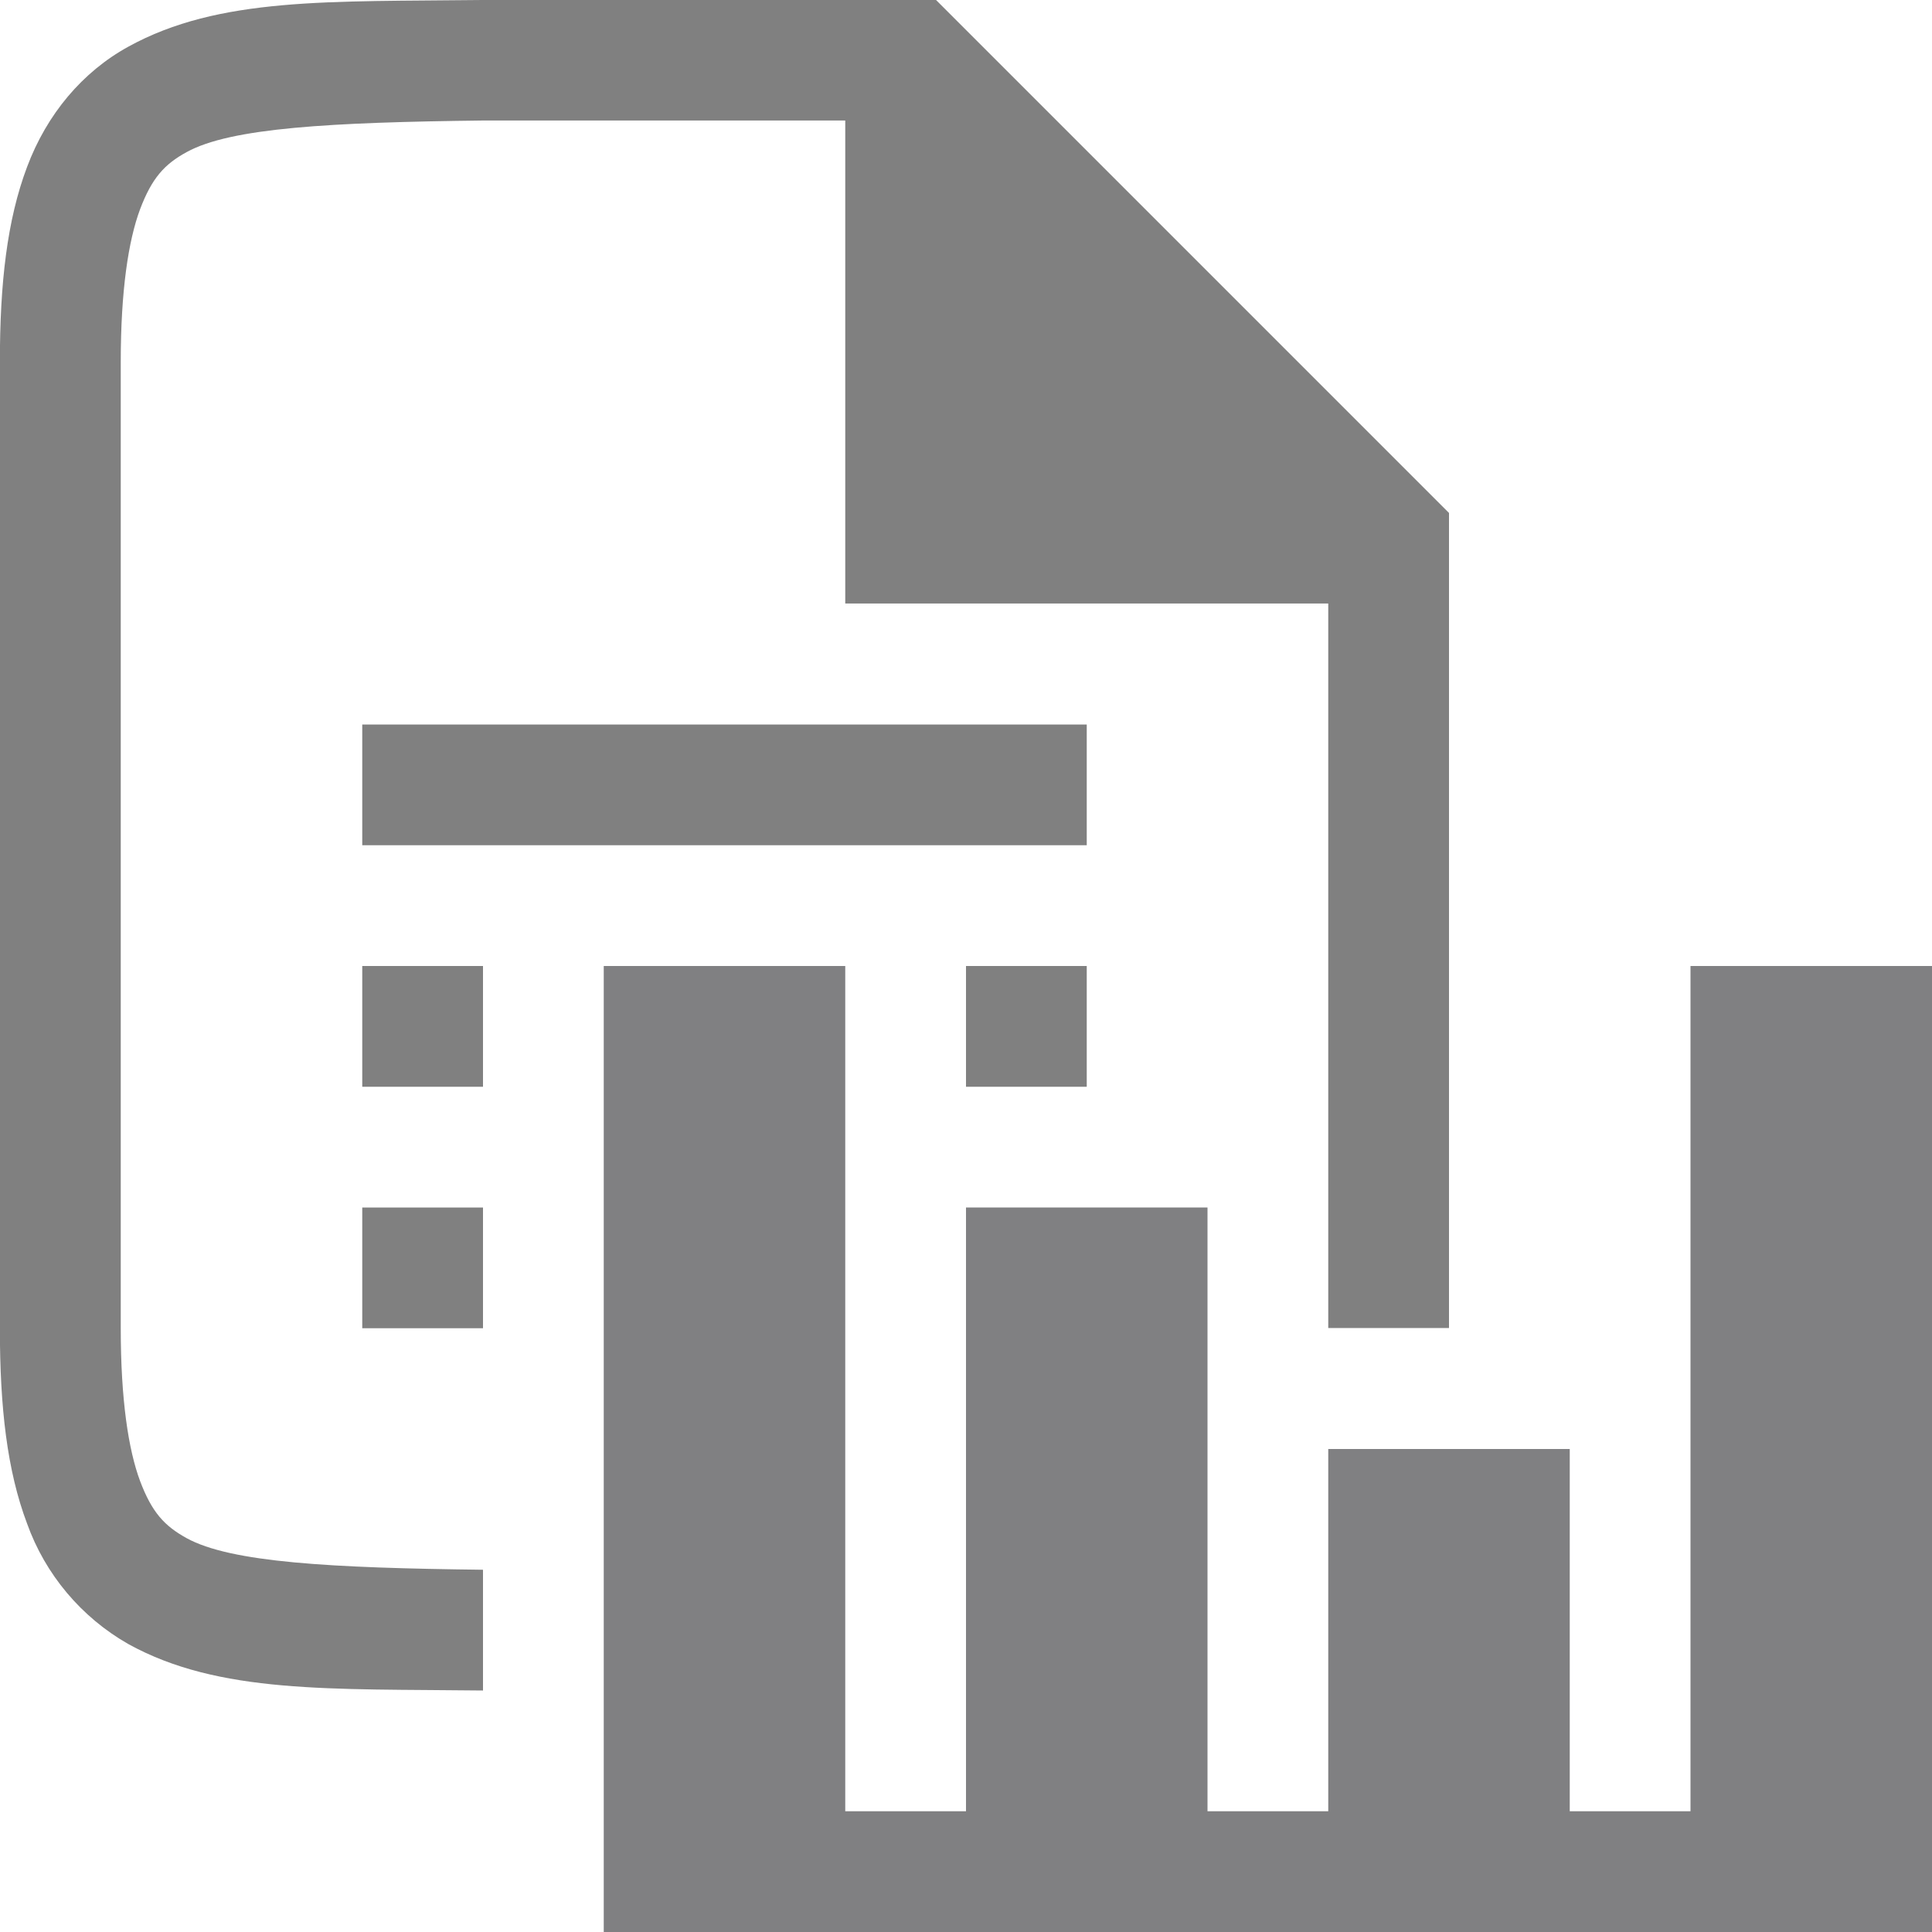
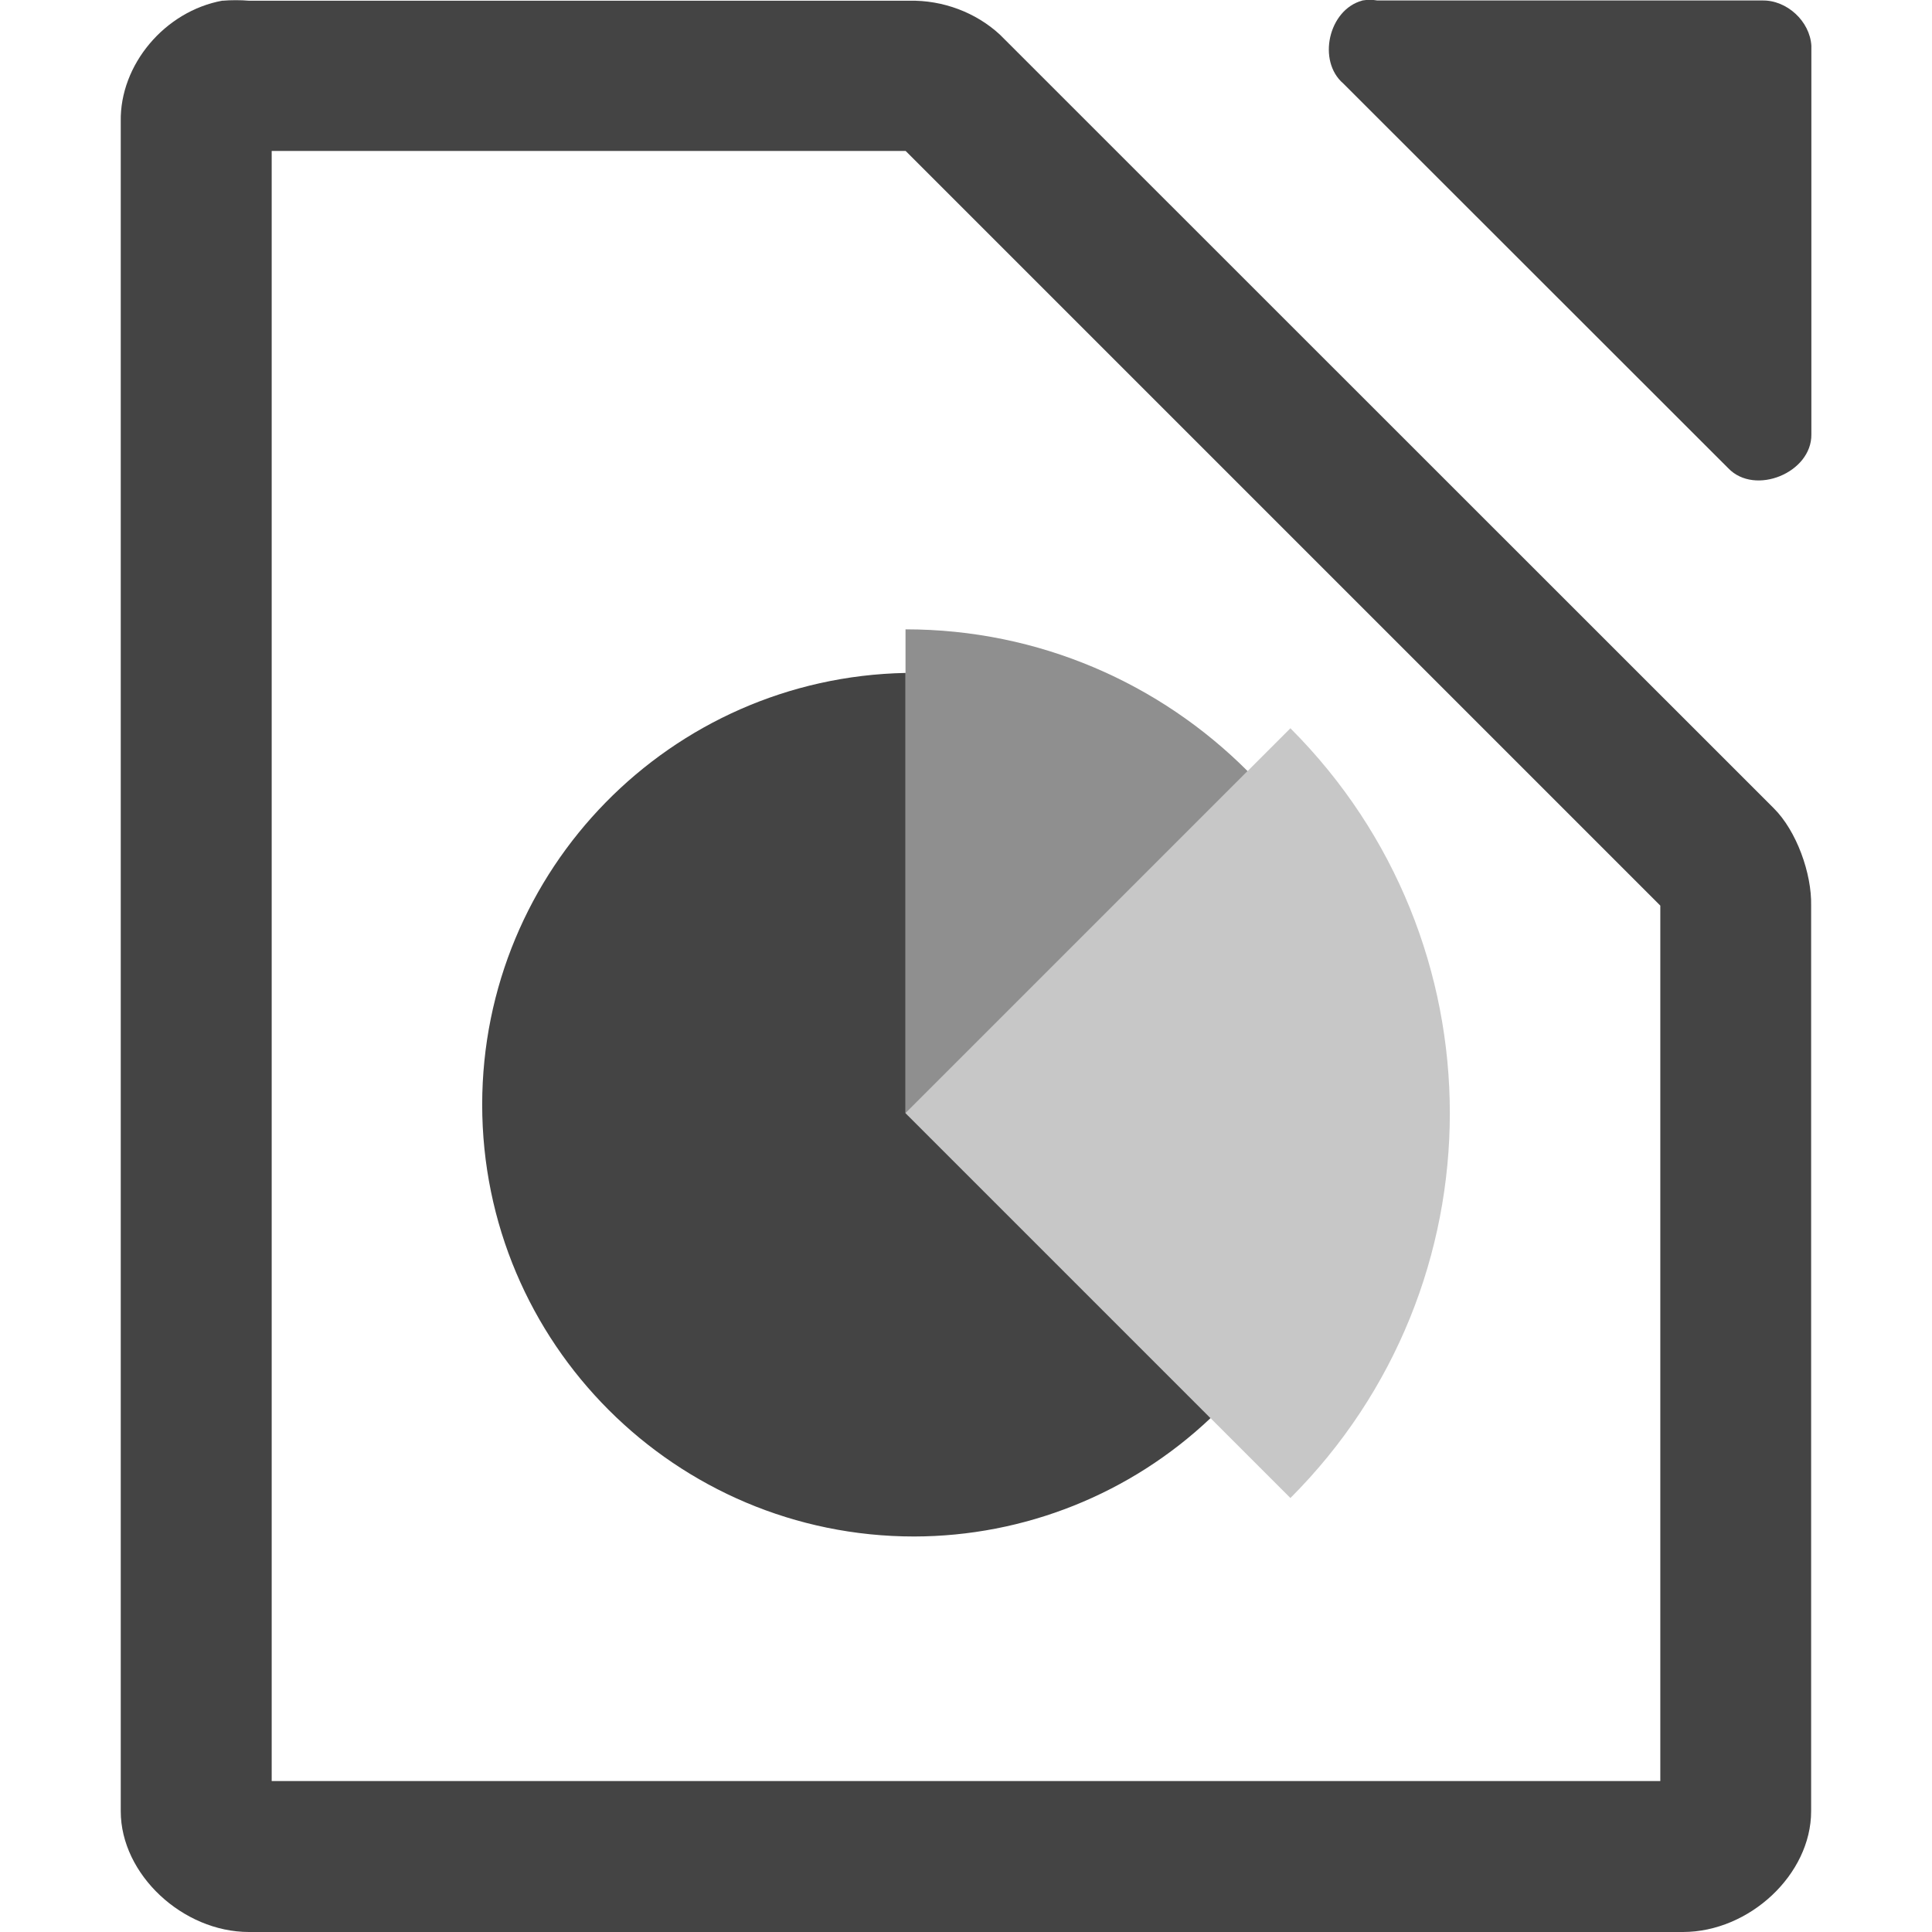
- <svg xmlns="http://www.w3.org/2000/svg" version="1.1" viewBox="0 0 16 16">
-   <g>
-     <path d="m3.994 0c-1.258 0.015-2.18-0.028-2.932 0.387-0.377 0.207-0.674 0.557-0.838 0.996-0.165 0.438-0.225 0.959-0.225 1.617v8c1.8504e-17 0.657 0.06 1.18 0.225 1.617 0.151 0.422 0.449 0.776 0.838 0.998 0.752 0.415 1.674 0.37 2.932 0.385h0.004 0.002v-1c-1.259-0.015-2.089-0.06-2.455-0.262-0.183-0.101-0.287-0.213-0.385-0.473-0.097-0.26-0.16-0.674-0.16-1.266v-8c0-0.592 0.063-1.006 0.16-1.266 0.098-0.259 0.202-0.373 0.385-0.473 0.365-0.202 1.196-0.247 2.455-0.262h3v4h4v4 2h1v-6.75l-4.25-4.25h-3.756zm-0.994 6v1h1 4 1v-1h-6zm0 2v1h1v-1h-1zm5 0v1h1v-1h-1zm-5 2v1h1v-1h-1z" fill="#808080" />
-     <path d="m14 8v7h-1v-3h-2v3h-1v-5h-2v5h-1v-7h-2v8h11v-8z" enable-background="new" fill="#808082" fill-rule="evenodd" />
+ <svg xmlns="http://www.w3.org/2000/svg" enable-background="new" height="16" width="16" version="1.1" id="svg8">
+   <defs id="defs12" />
+   <g style="fill:#444444" transform="translate(-112,-180)" id="g6">
+     <path d="m 123.281,180.005 c -0.278,0.075 -0.375,0.499 -0.156,0.687 l 3.188,3.186 c 0.22,0.23 0.692,0.037 0.688,-0.281 v -3.218 c -0.012,-0.203 -0.203,-0.379 -0.406,-0.375 h -3.188 c -0.041,-0.007 -0.084,-0.007 -0.125,0 z" id="path2" />
+     <path d="m 113.844,180.005 c -0.481,0.087 -0.852,0.533 -0.844,1 v 13.995 c 6e-5,0.523 0.513,1 1.062,1 h 11.875 c 0.55,-5e-5 1.062,-0.476 1.062,-1 V 187.5 c 0.006,-0.264 -0.12,-0.62 -0.312,-0.809 l -6.406,-6.404 c -0.199,-0.184 -0.473,-0.287 -0.75,-0.281 h -5.469 c -0.065,-0.006 -0.153,-0.006 -0.219,0 z M 114.25,181.25 h 5.25 l 6.25,6.25 v 7.25 h -11.5 z" id="path4" />
+   </g>
+   <g id="g827" style="fill:#444444" transform="matrix(0.5008475,0,0,0.5008475,2.490707,3.709322)">
+     <path id="path821" d="M 10,3.721 A 7.143,7.143 0 0 0 3,10.857 7.143,7.143 0 0 0 10.143,18 7.143,7.143 0 0 0 15.043,16.043 L 10,11 Z" />
+     <path id="path823" d="M 16.364,17.364 10,11 16.364,4.636 c 3.515,3.515 3.515,9.213 0,12.728 z" style="opacity:0.3" />
+     <path id="path825" d="m 10,3 v 8 L 15.656,5.344 C 14.209,3.896 12.209,3 10,3 Z" style="opacity:0.6" />
  </g>
</svg>
